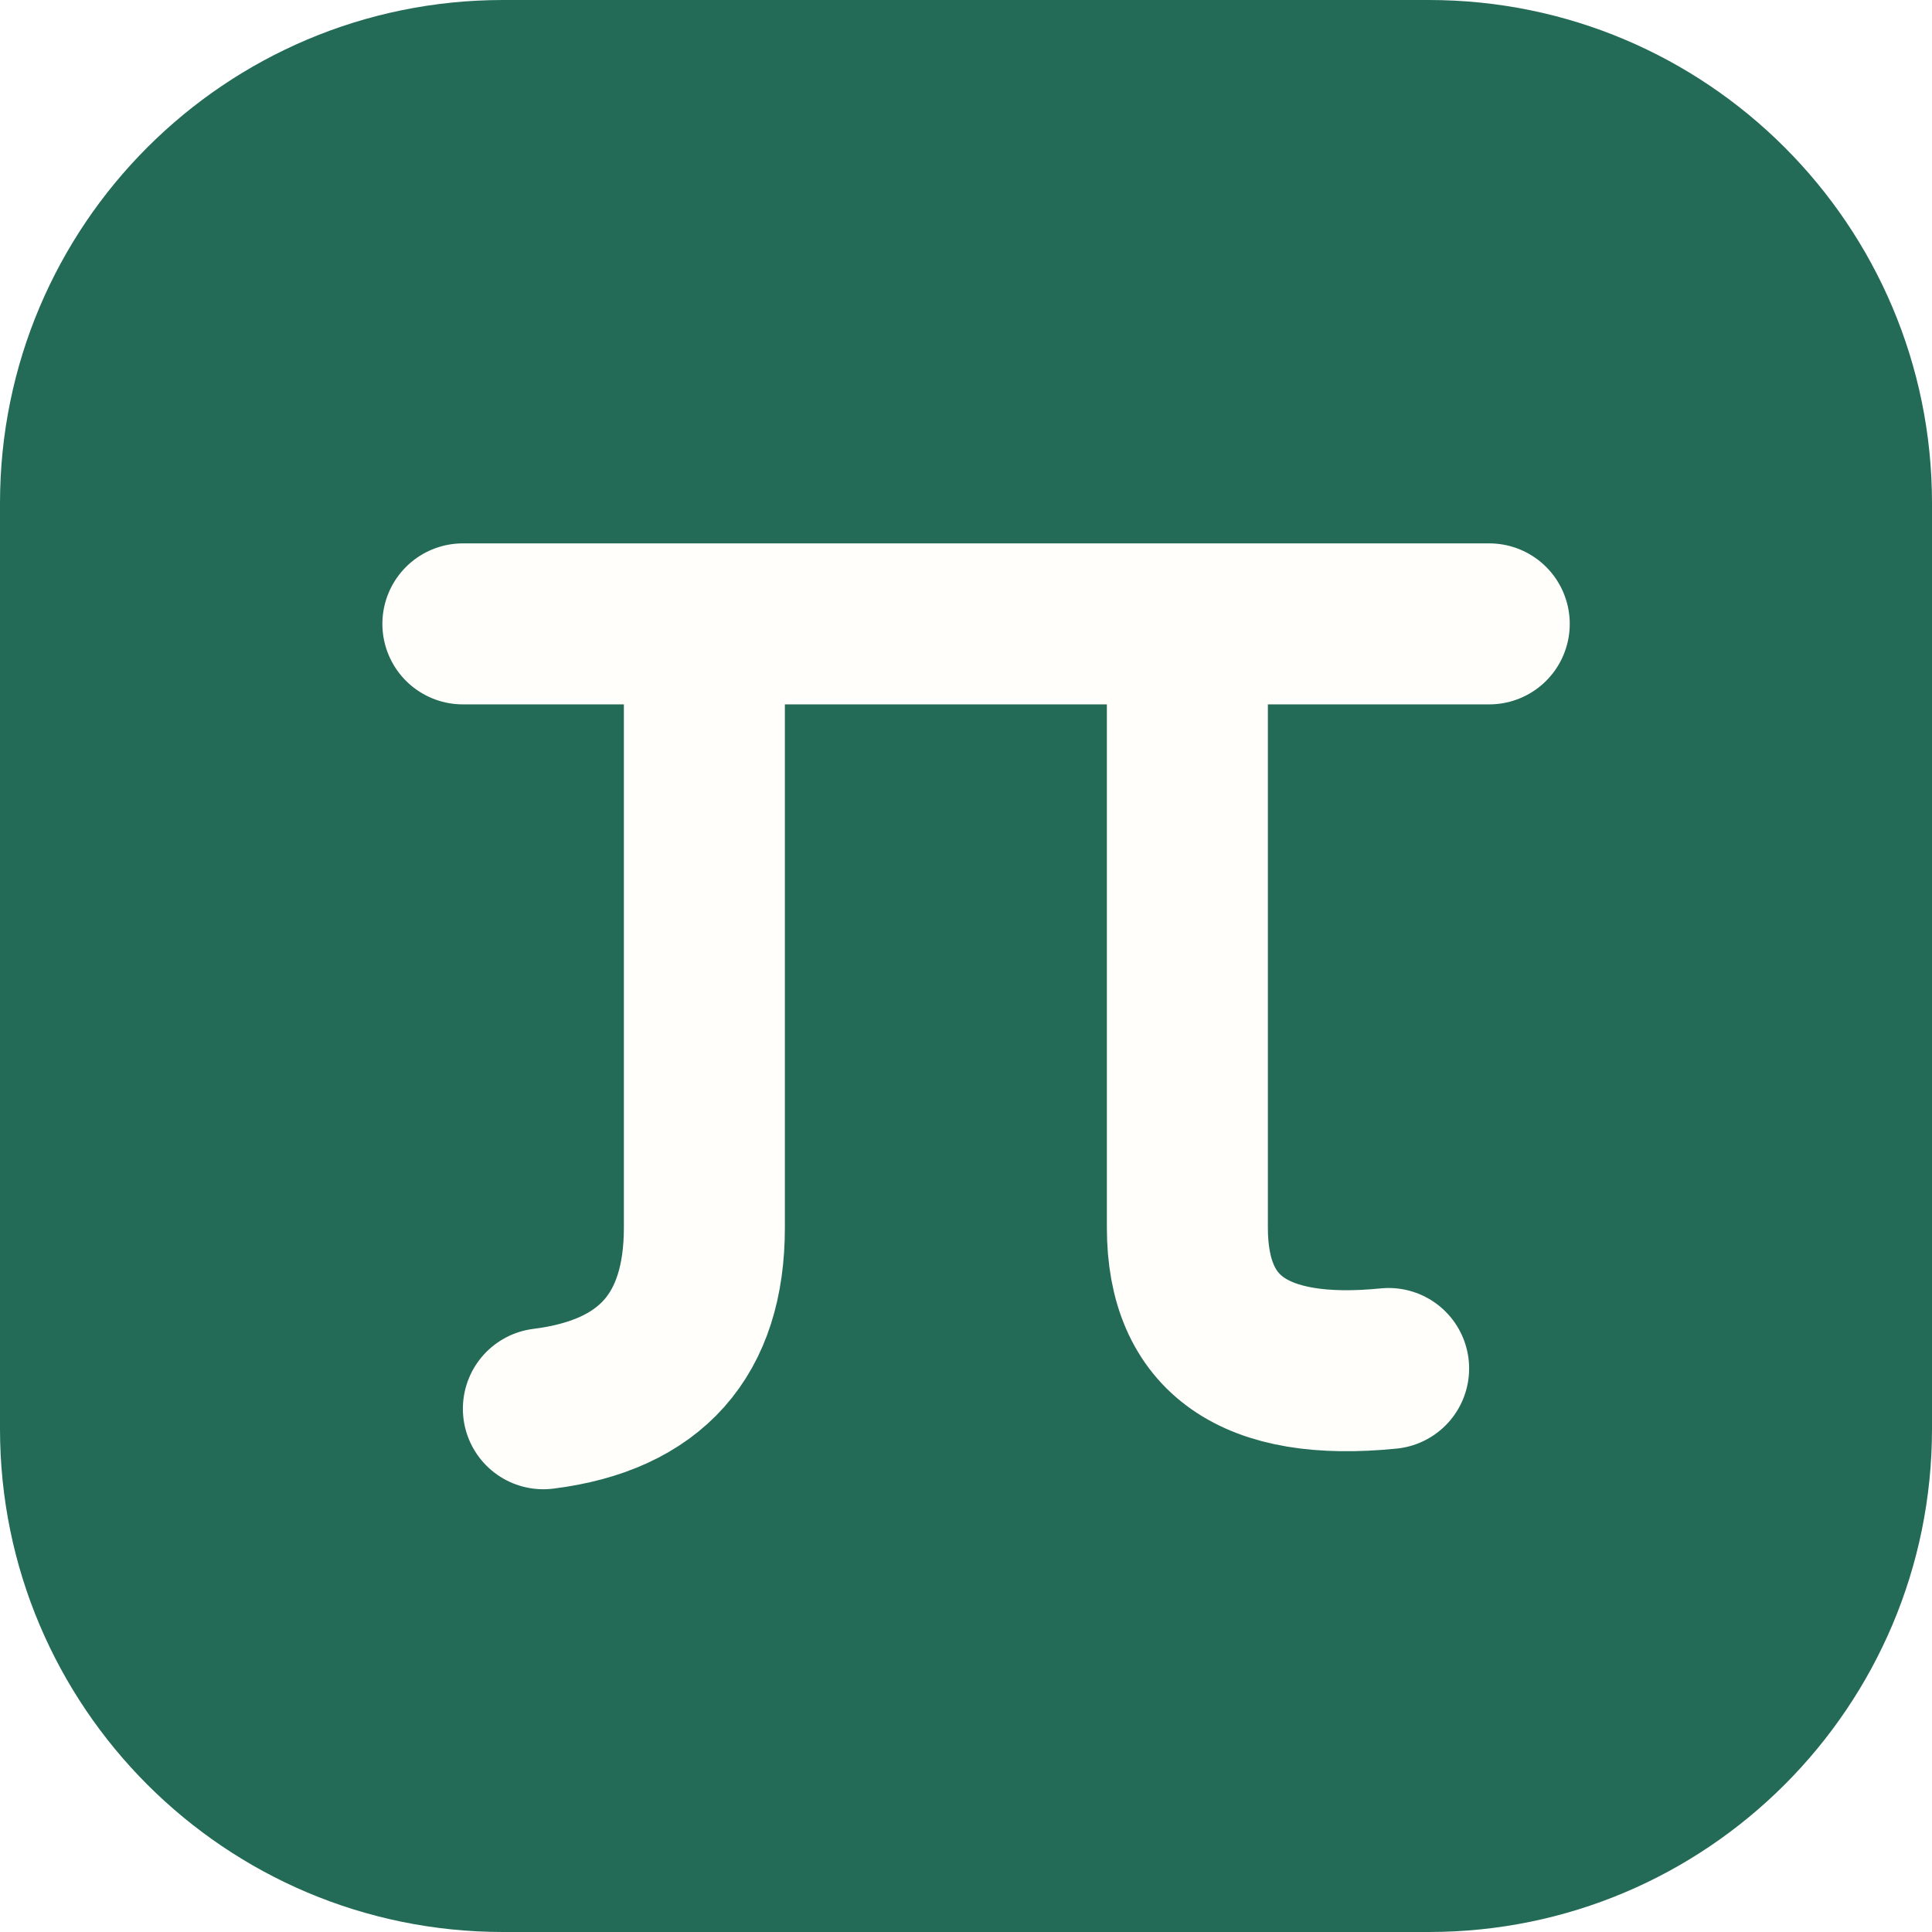
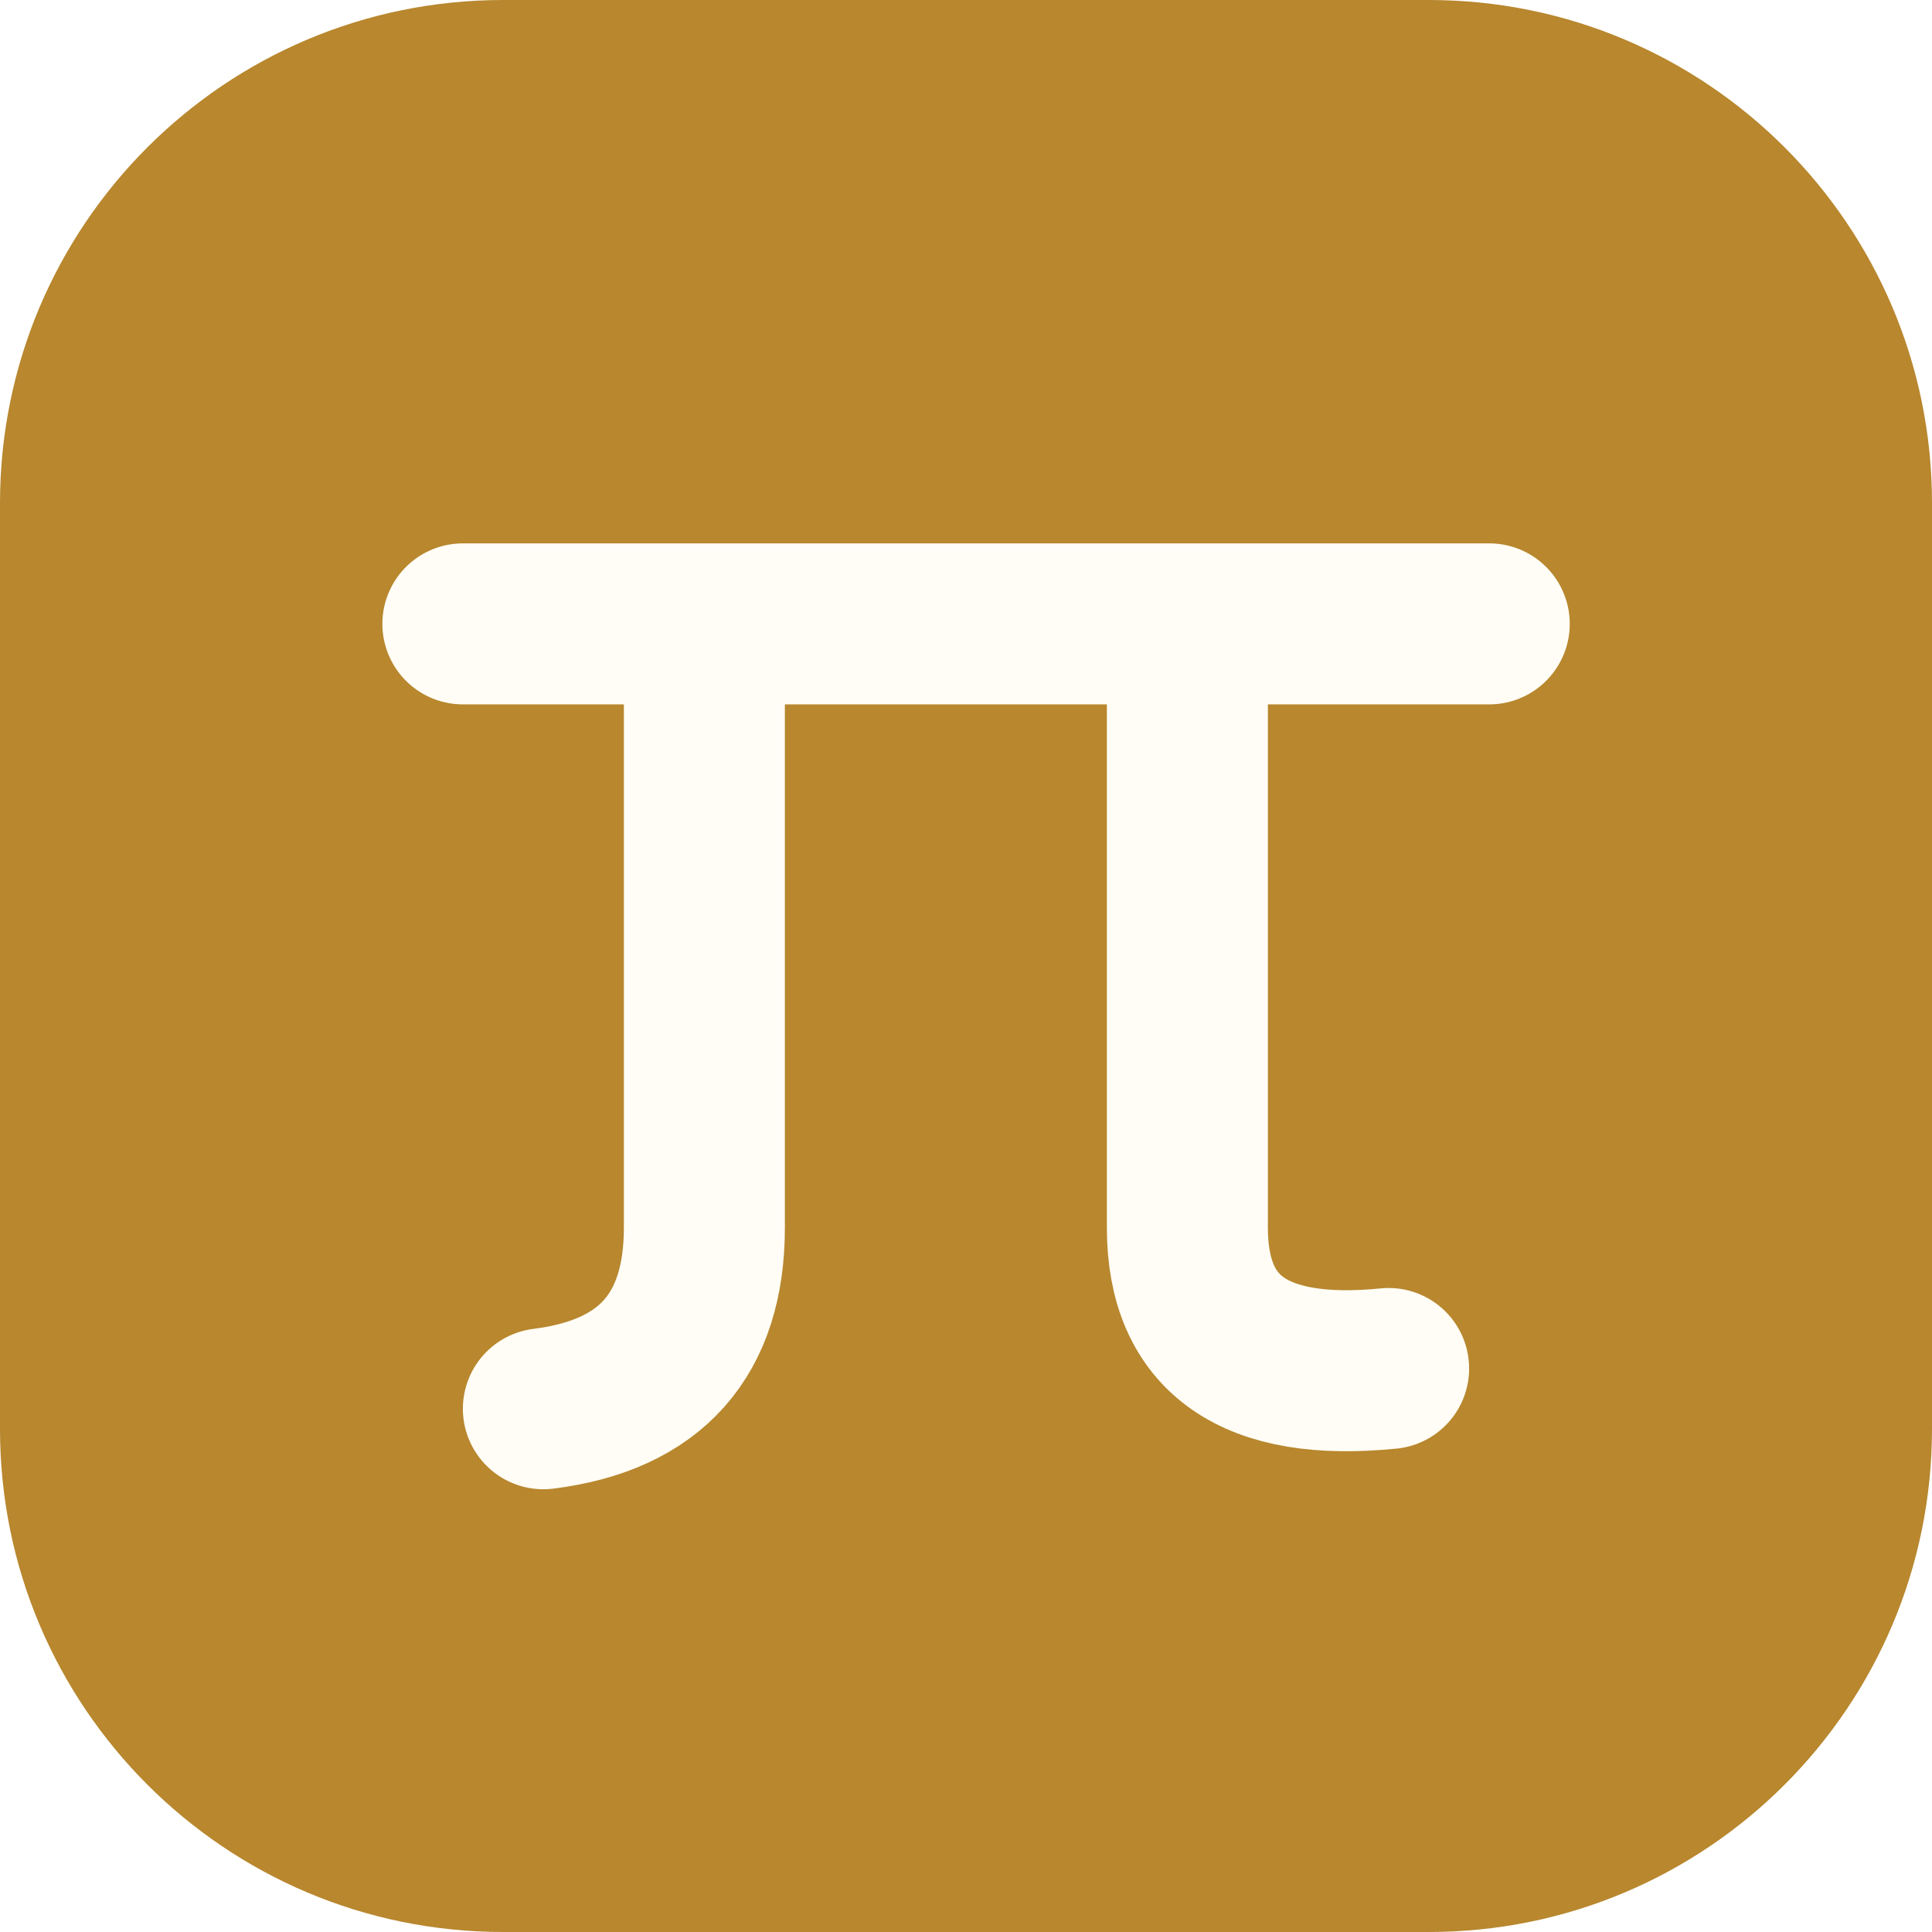
<svg xmlns="http://www.w3.org/2000/svg" viewBox="0 0 96 96">
-   <rect width="96" height="96" rx="25" fill="#236b56" />
-   <path d="M23 31h51M35 32v29q0 8-8 9m32-38v29q0 8 10 7" fill="none" stroke="#fffefa" stroke-width="8" stroke-linecap="round" />
+   <rect width="96" height="96" rx="25" fill="#b8872e" />
+   <path d="M23 31h51M35 32v29q0 8-8 9m32-38v29q0 8 10 7" fill="none" stroke="#fffdf5" stroke-width="8" stroke-linecap="round" />
</svg>
